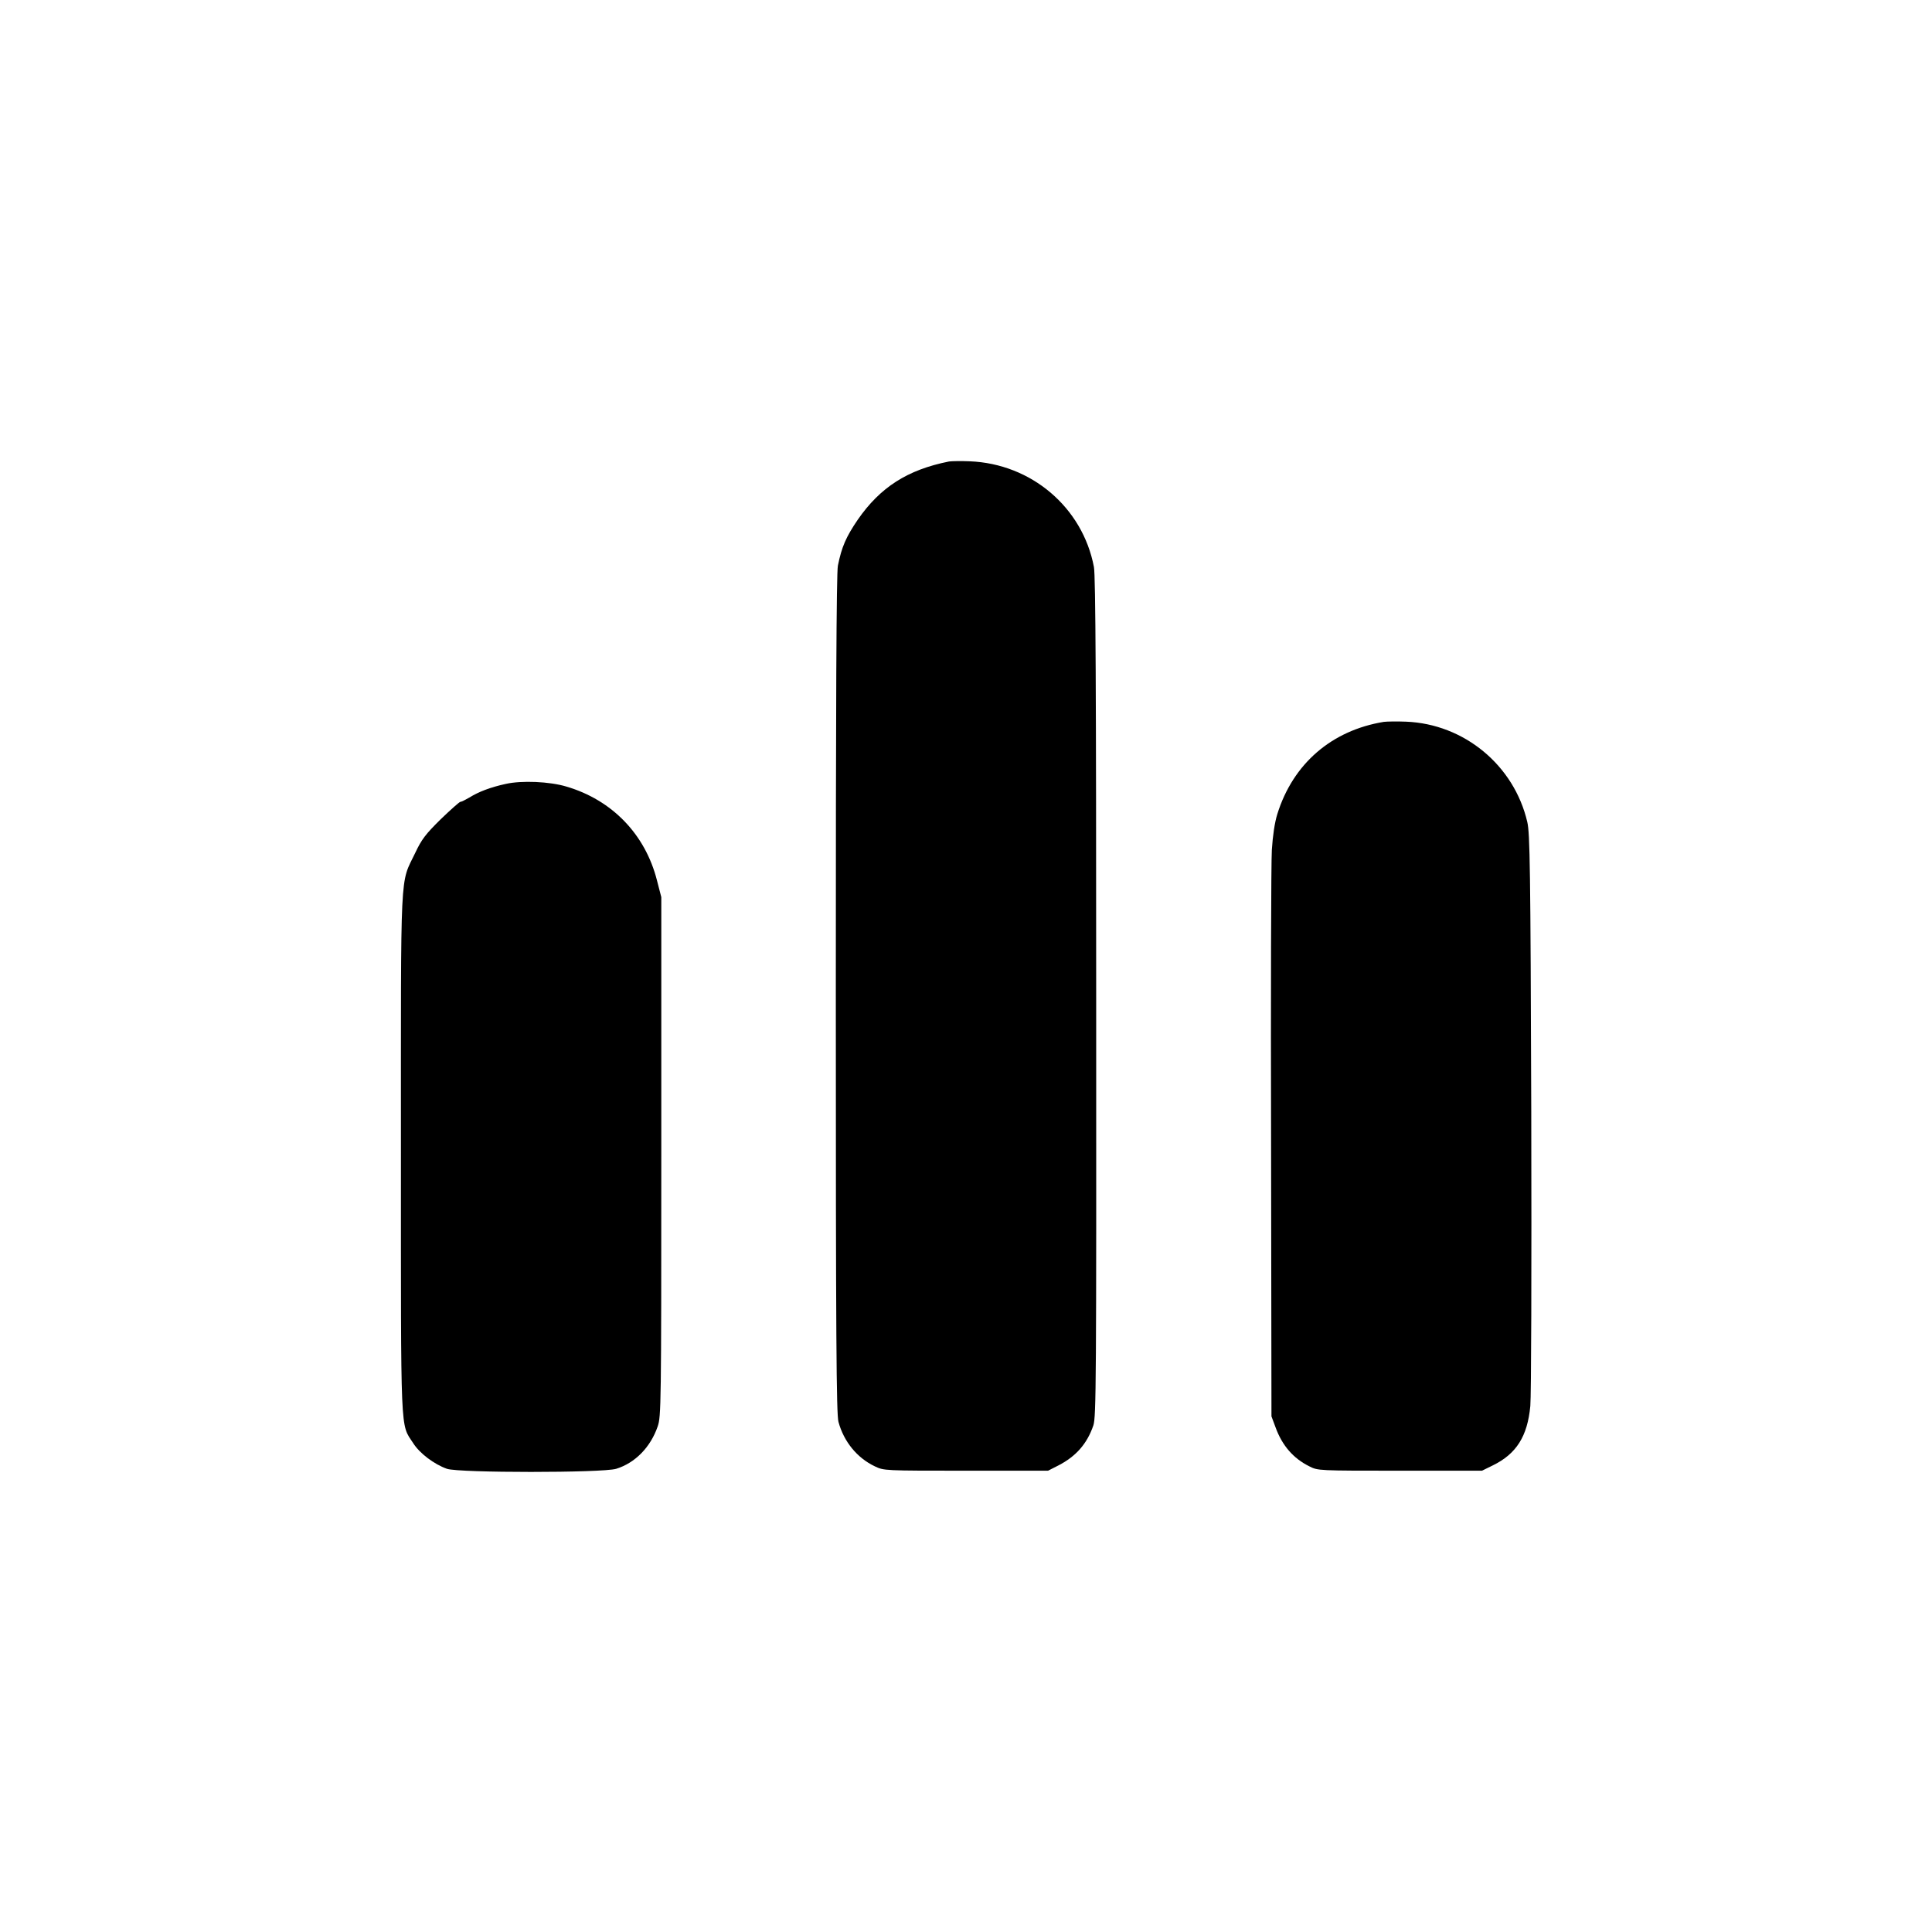
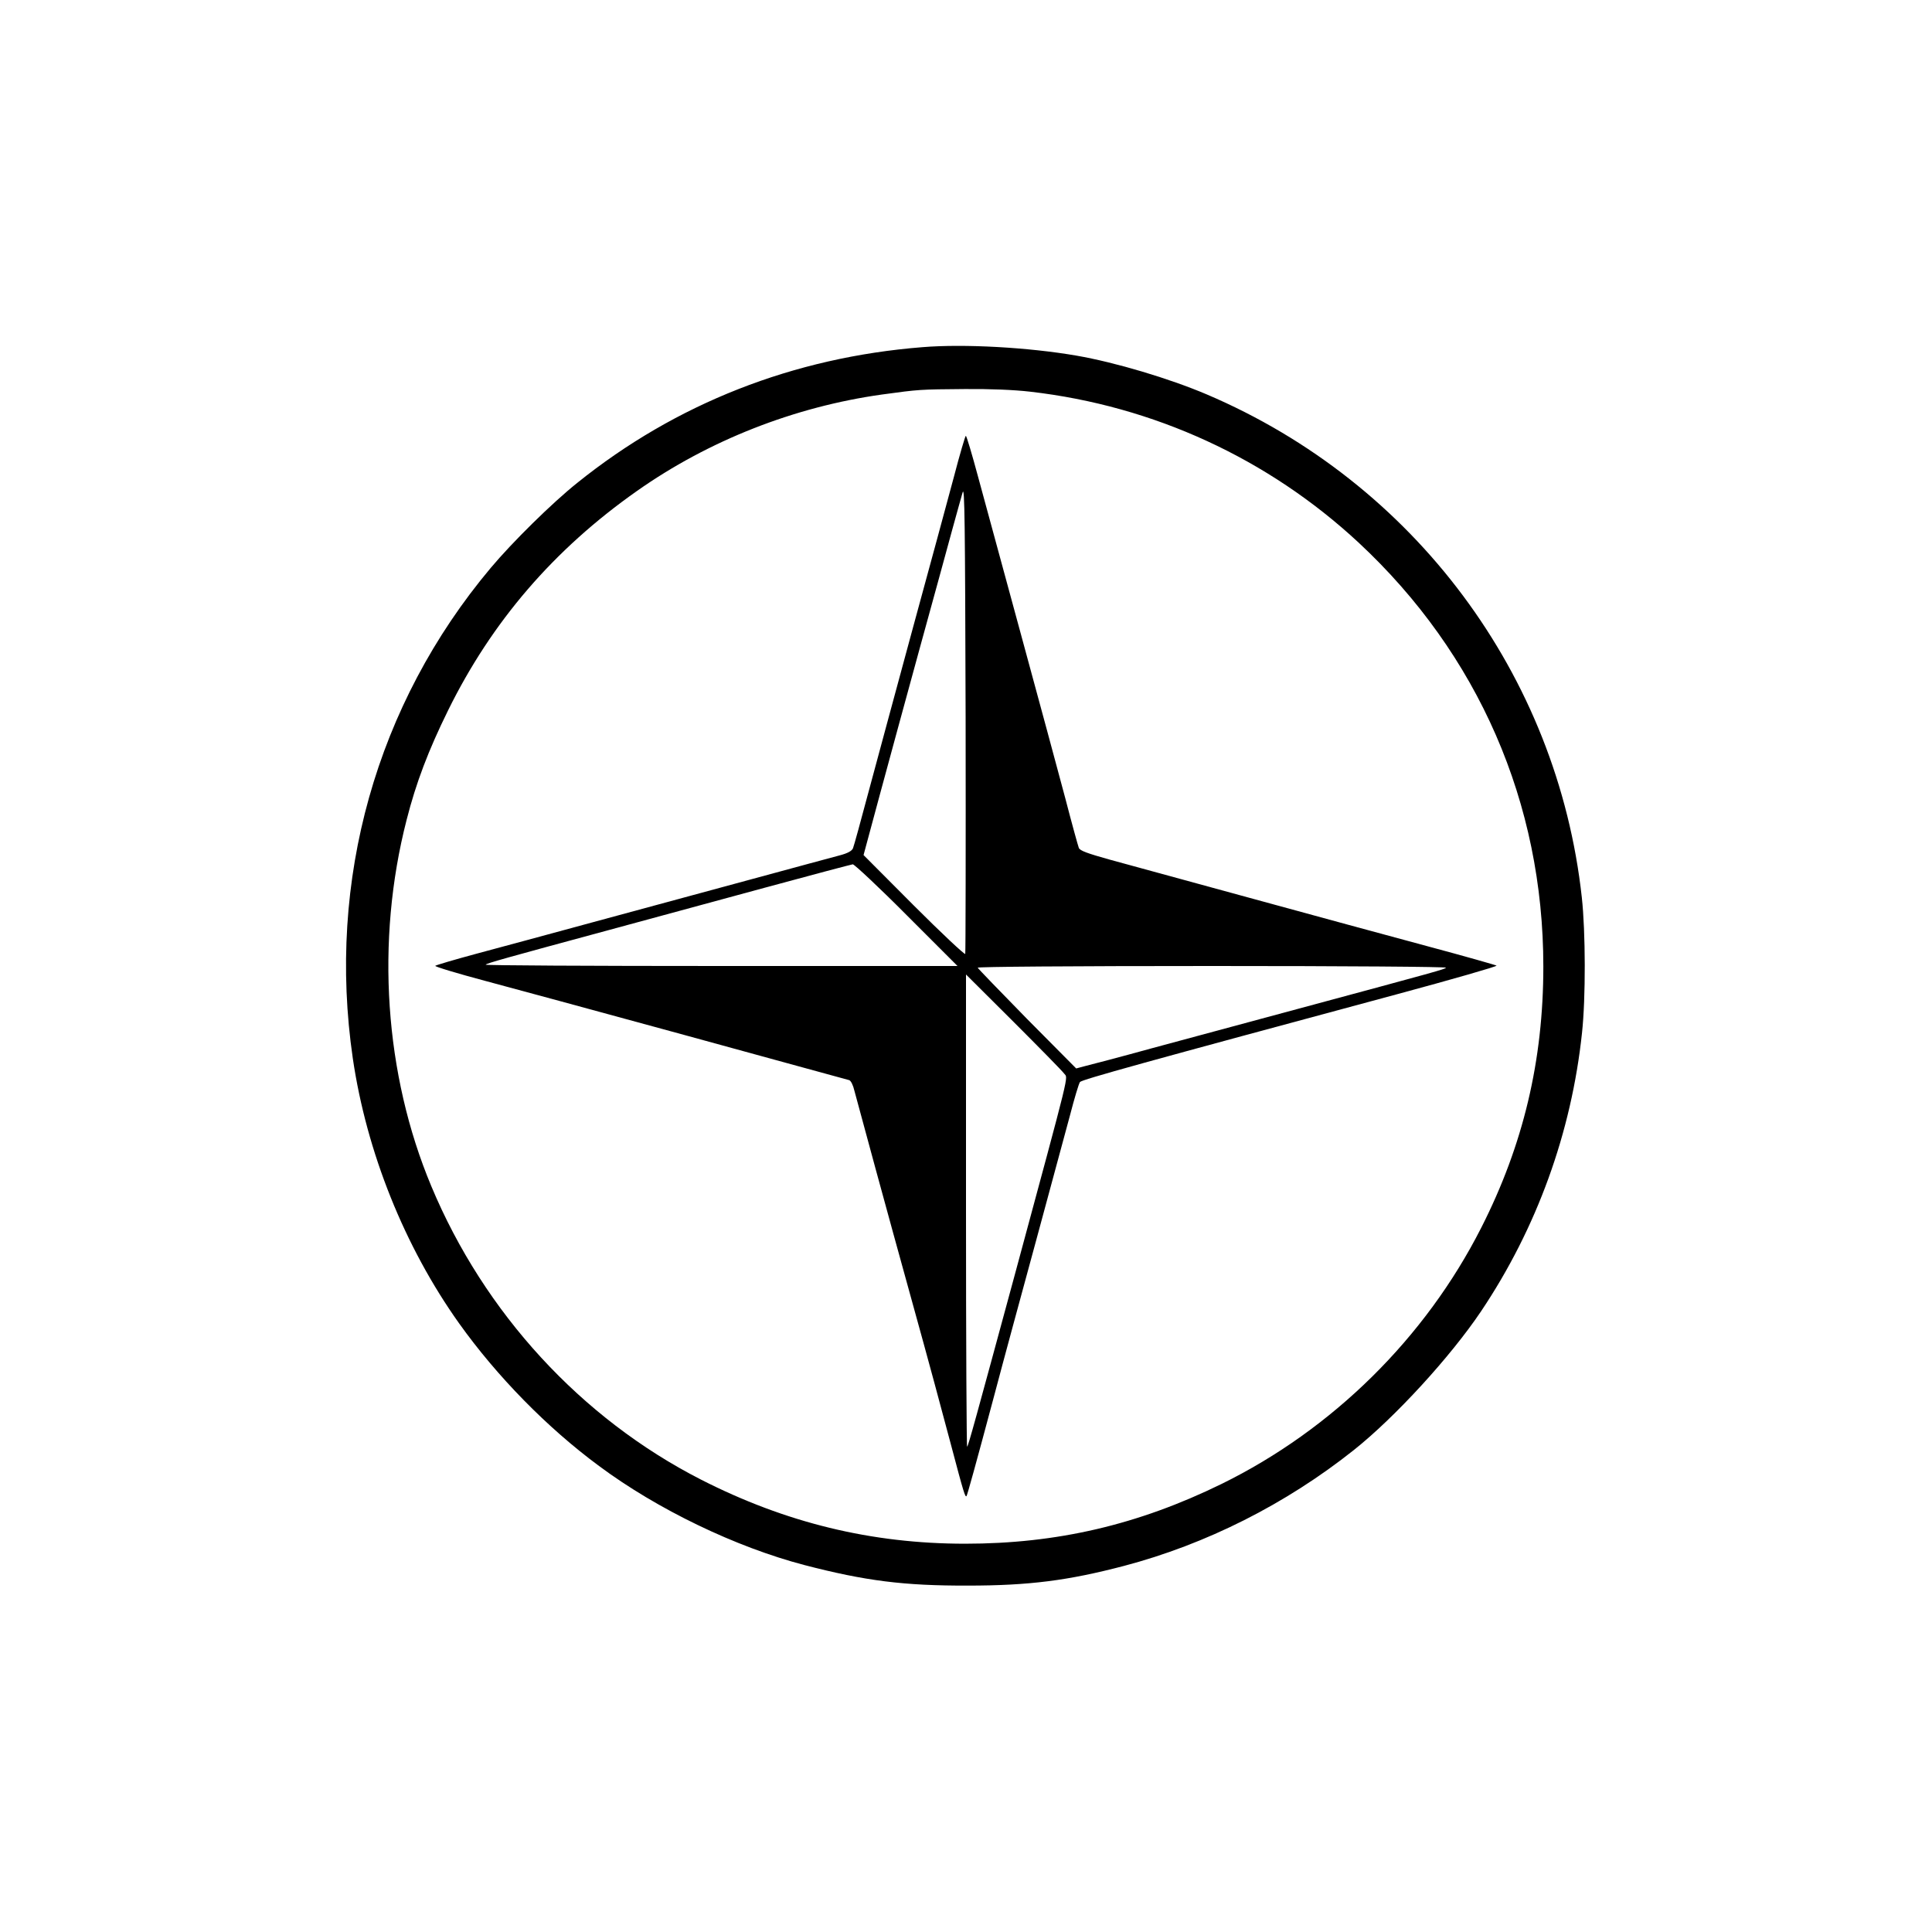
<svg xmlns="http://www.w3.org/2000/svg" viewBox="0 0 1024 1024" width="24" height="24">
  <g transform="translate(0,1024) scale(0.1,-0.1)" fill="#000000" stroke="none">
-     <path d="M5030 7794 c-221 -44 -365 -137 -484 -309 -62 -91 -85 -144 -105 -243 -8 -37 -11 -725 -11 -2270 0 -1836 3 -2226 14 -2268 28 -104 98 -191 193 -236 48 -23 50 -23 483 -23 l435 0 55 28 c93 48 152 115 185 212 15 45 16 225 15 2270 0 1627 -3 2236 -12 2280 -60 316 -332 547 -658 560 -47 2 -96 1 -110 -1z" />
-     <path d="M7335 6414 c-277 -45 -482 -222 -565 -489 -14 -45 -24 -113 -29 -190 -4 -66 -6 -768 -4 -1561 l2 -1441 22 -59 c35 -96 94 -164 179 -206 45 -23 48 -23 480 -23 l435 0 57 28 c125 61 184 154 199 315 5 56 7 706 5 1562 -4 1293 -7 1473 -21 1533 -70 301 -335 520 -643 532 -48 2 -100 1 -117 -1z" />
-     <path d="M2680 6085 c-82 -18 -144 -42 -192 -72 -21 -12 -42 -23 -48 -23 -5 0 -52 -42 -104 -92 -80 -79 -101 -106 -135 -178 -82 -172 -76 -46 -76 -1590 0 -1523 -4 -1433 65 -1539 34 -54 111 -112 179 -136 64 -22 823 -22 897 0 100 31 182 114 220 225 18 53 19 106 19 1430 l0 1375 -23 89 c-62 244 -238 426 -480 497 -89 27 -238 33 -322 14z" />
+     <path d="M4890 8400 c-685 -54 -1308 -299 -1830 -719 -133 -106 -345 -315 -459 -451 -607 -723 -869 -1656 -731 -2600 73 -496 274 -998 564 -1405 200 -280 466 -552 741 -755 309 -230 725 -430 1088 -525 323 -84 528 -110 867 -109 325 0 532 27 826 104 437 115 859 328 1219 614 219 174 513 495 675 736 295 440 479 947 535 1476 20 184 19 535 -1 717 -129 1180 -889 2199 -1989 2667 -198 84 -482 169 -689 205 -255 44 -595 63 -816 45z m570 -236 c654 -75 1261 -354 1741 -800 635 -591 979 -1381 979 -2247 0 -498 -106 -945 -329 -1384 -297 -585 -788 -1069 -1376 -1358 -443 -217 -873 -317 -1360 -317 -496 0 -951 111 -1400 340 -634 324 -1148 882 -1429 1555 -248 592 -296 1299 -131 1941 50 197 116 370 220 581 232 471 561 853 1000 1162 380 268 835 447 1300 512 198 27 197 27 440 29 135 1 258 -4 345 -14z" />
+     <path d="M5056 7713 c-32 -120 -130 -481 -218 -803 -87 -322 -193 -711 -234 -865 -41 -154 -78 -289 -83 -301 -6 -14 -27 -26 -68 -37 -32 -8 -251 -68 -488 -132 -236 -64 -610 -165 -830 -225 -220 -60 -494 -134 -610 -165 -115 -31 -213 -60 -218 -64 -4 -4 115 -40 265 -80 241 -65 486 -131 1053 -286 282 -77 859 -236 876 -240 9 -3 21 -27 28 -58 23 -87 172 -635 310 -1133 72 -259 162 -592 201 -740 68 -257 76 -283 83 -273 4 6 45 152 147 534 48 182 149 553 223 825 74 272 154 568 178 658 23 89 47 169 53 177 10 13 343 105 1683 466 293 79 529 147 525 151 -4 3 -169 50 -367 103 -198 53 -623 169 -945 257 -322 88 -654 179 -739 202 -118 33 -157 47 -163 62 -4 10 -37 129 -72 264 -36 135 -141 524 -234 865 -93 341 -195 718 -228 838 -32 119 -61 217 -65 217 -3 0 -32 -98 -63 -217z m60 -2529 c-2 -6 -125 109 -272 256 l-267 268 86 319 c47 175 143 525 212 778 70 253 146 532 170 620 24 88 50 180 57 205 11 38 13 -151 16 -1195 1 -682 0 -1245 -2 -1251z m-311 206 l270 -270 -1254 0 c-690 0 -1251 3 -1247 7 7 8 104 35 651 183 204 55 575 156 825 224 250 68 462 124 470 125 8 0 137 -120 285 -269z m2859 -279 c-9 -9 -31 -15 -784 -218 -256 -69 -604 -163 -775 -209 -170 -47 -331 -89 -356 -95 l-45 -12 -260 262 c-142 145 -260 267 -262 272 -2 5 483 9 1244 9 709 0 1244 -4 1238 -9z m-2024 -561 c21 -29 41 53 -261 -1065 -209 -770 -246 -906 -253 -913 -3 -3 -6 559 -6 1249 l0 1254 251 -250 c138 -138 259 -261 269 -275z" />
  </g>
</svg>
